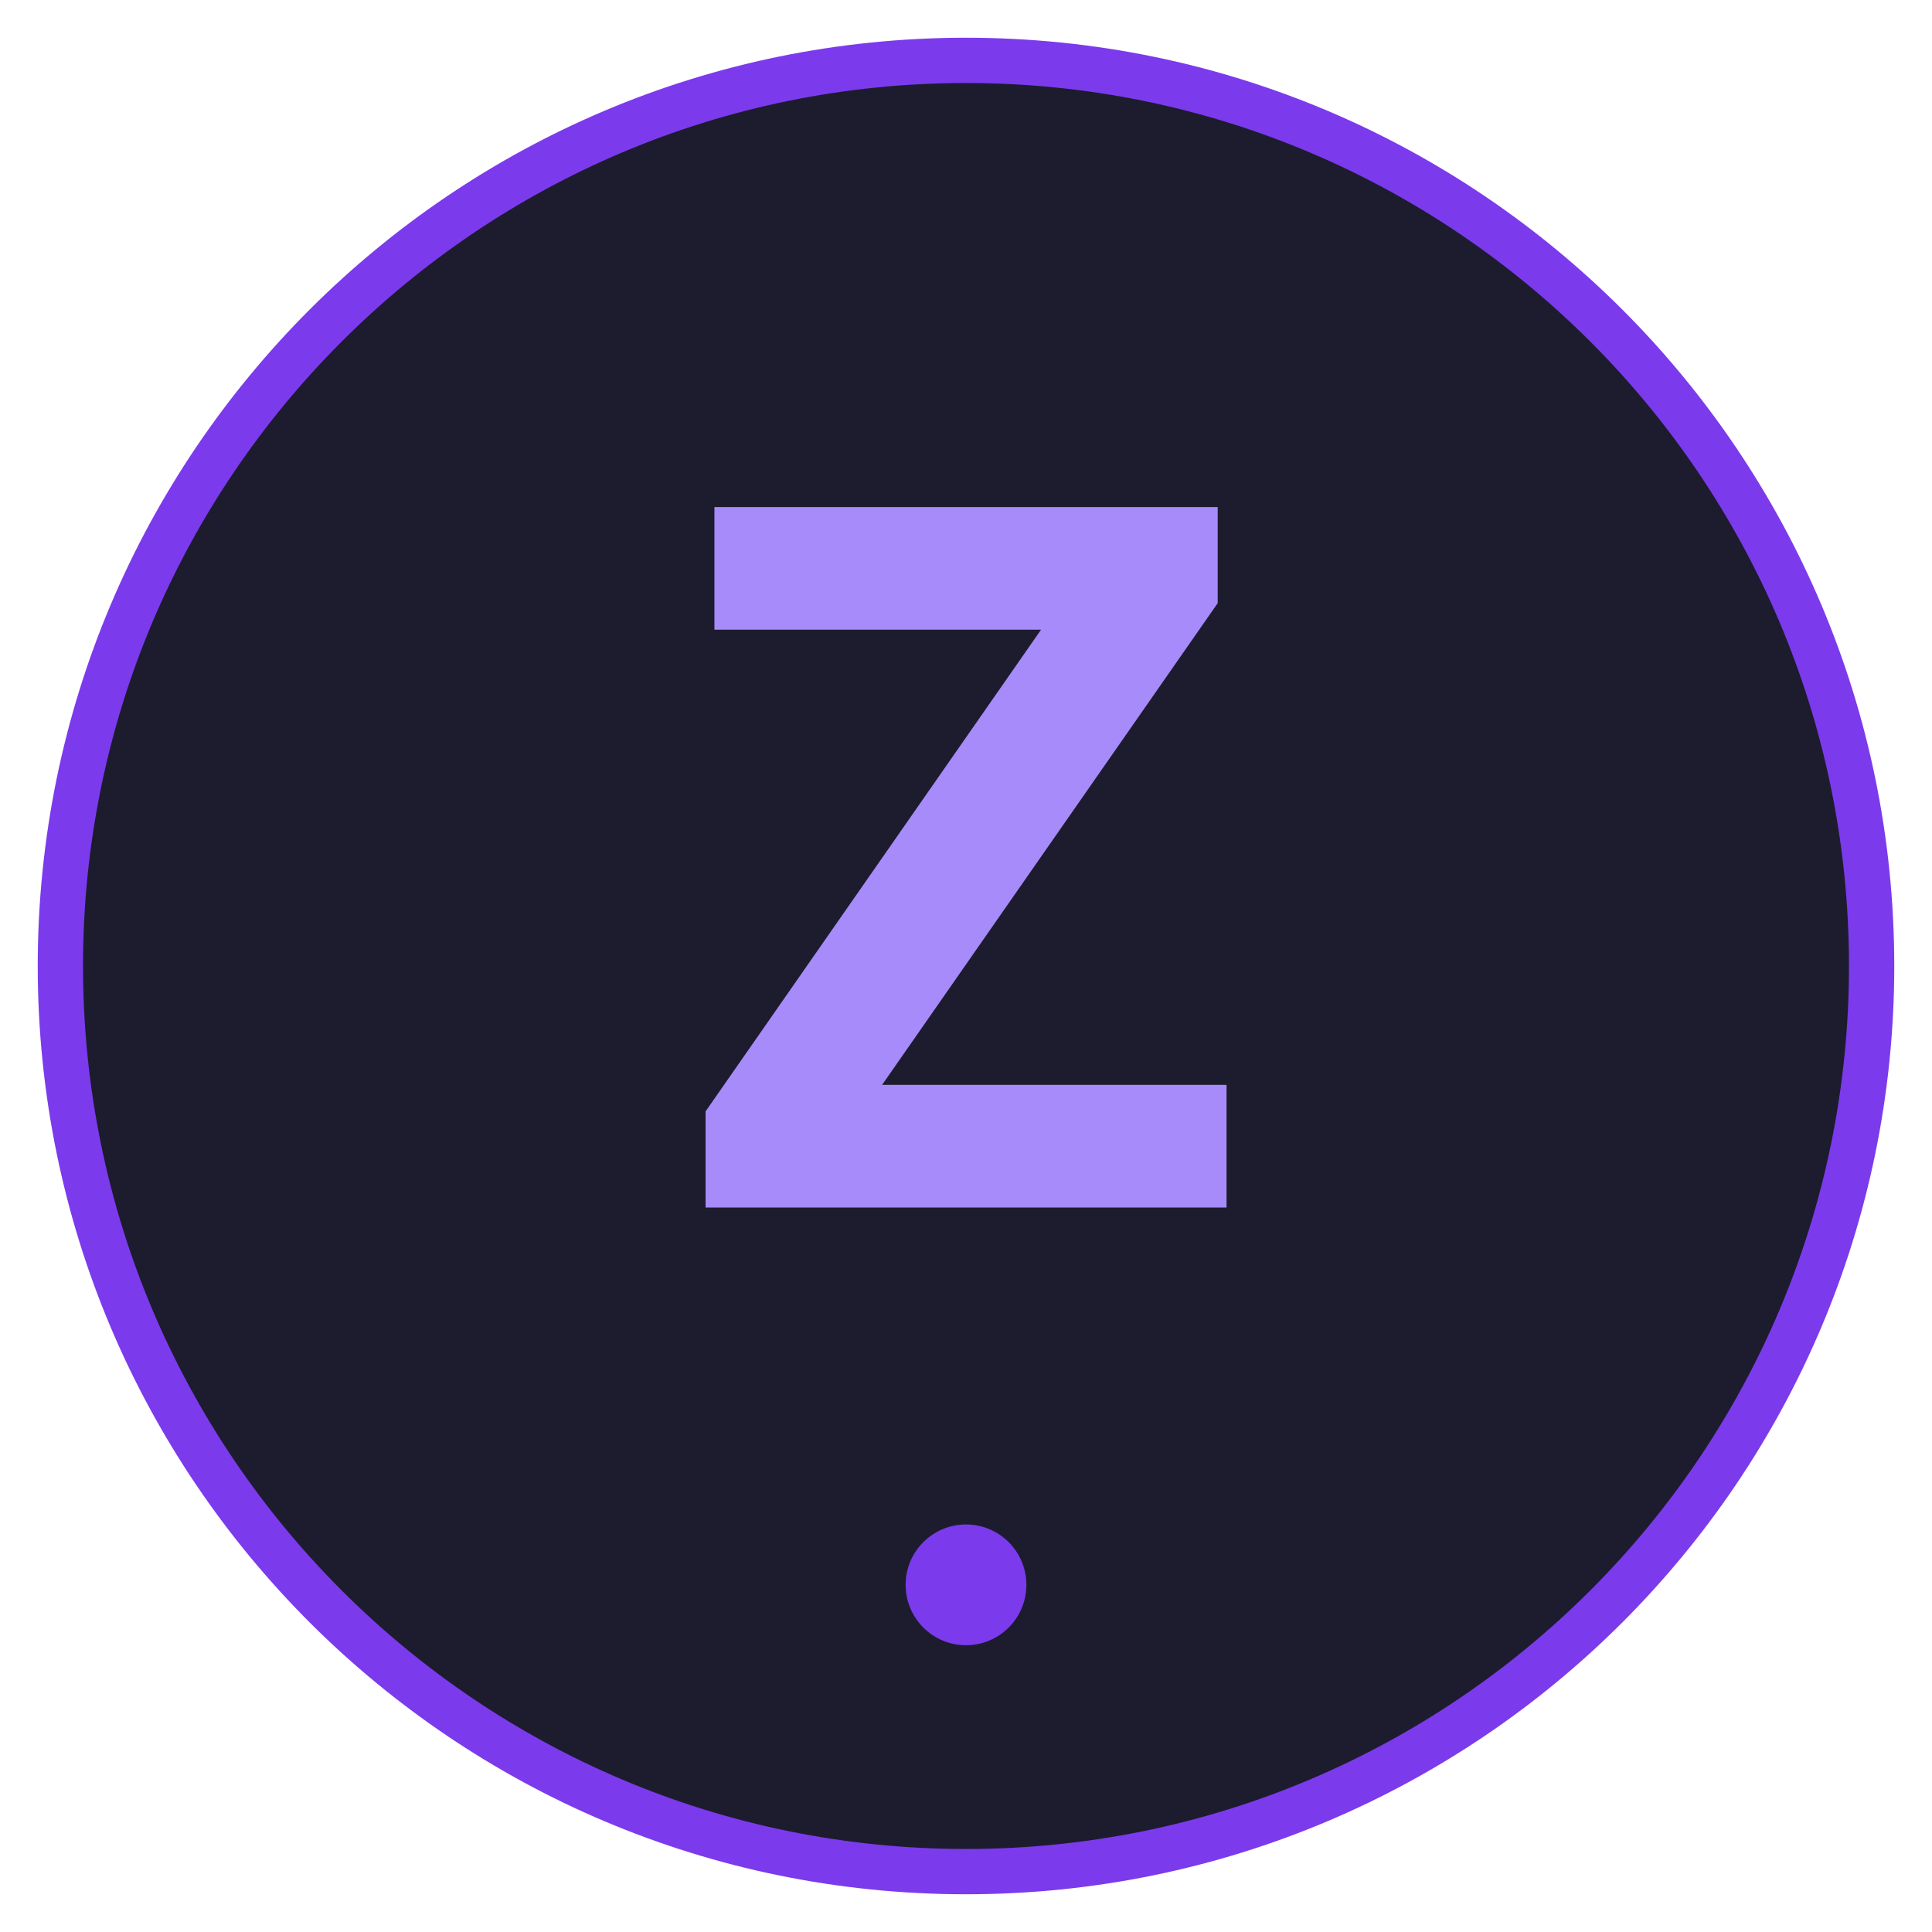
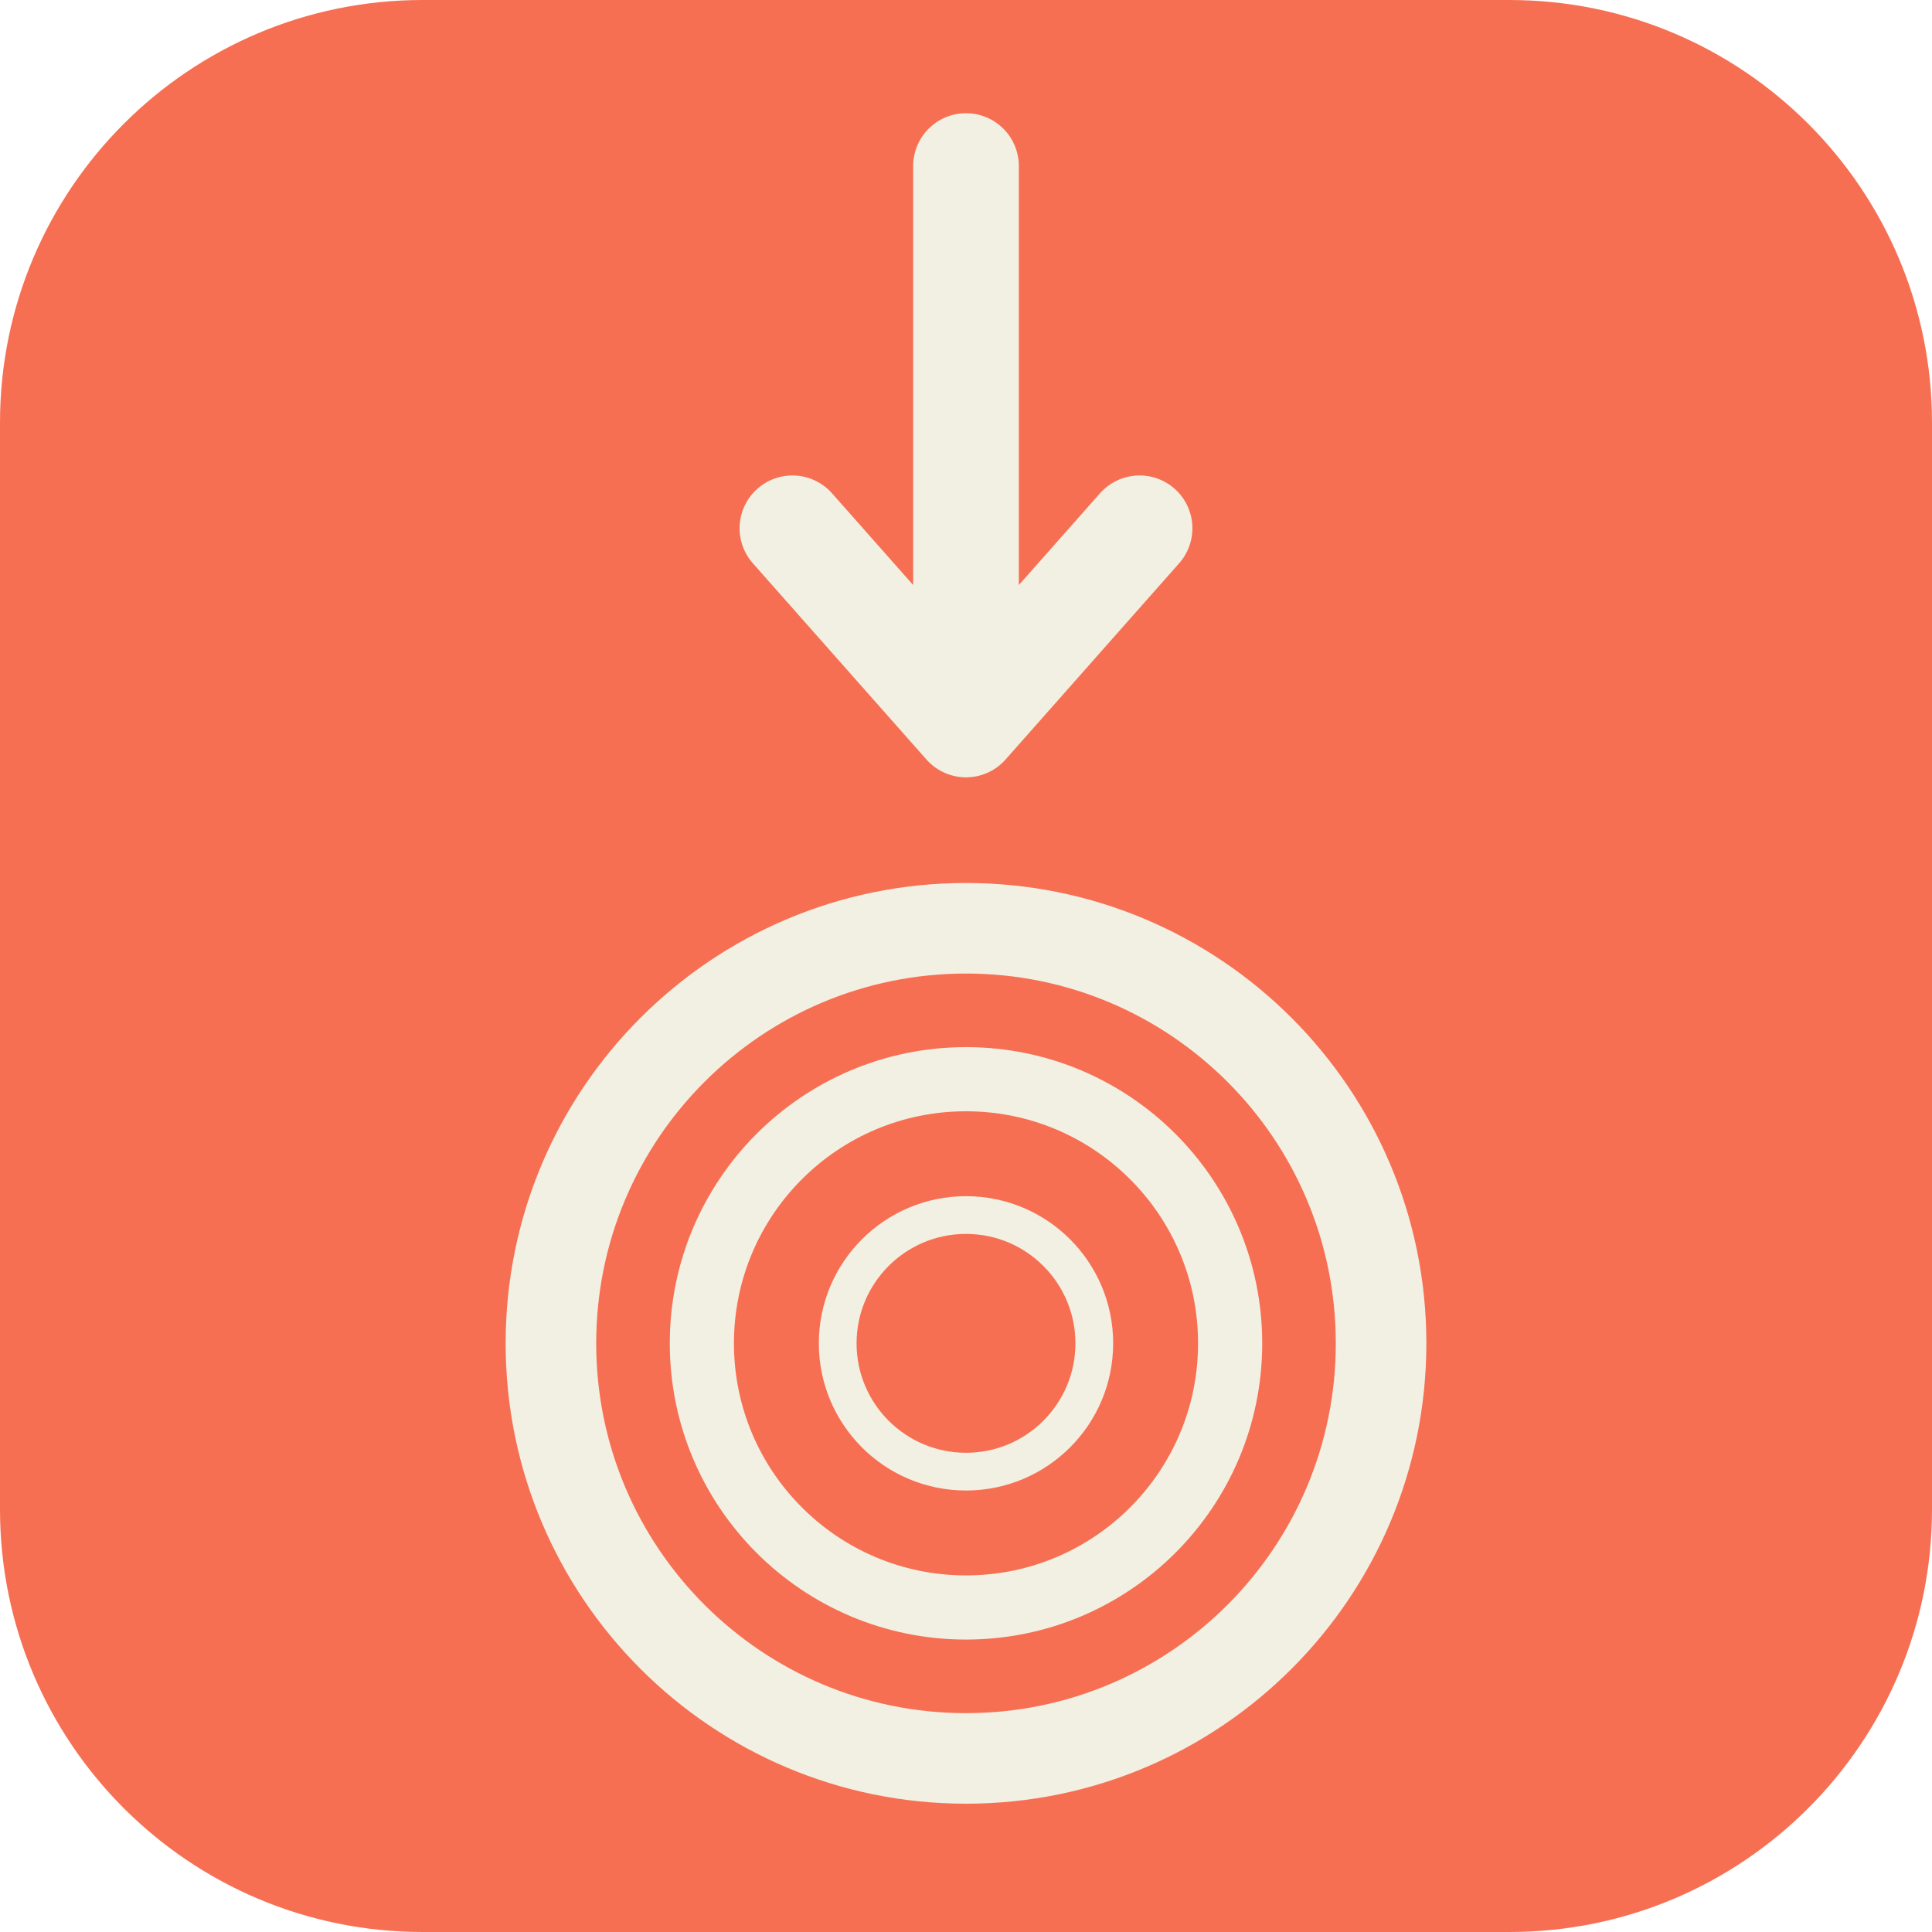
- <svg xmlns="http://www.w3.org/2000/svg" viewBox="0 0 256 256" width="256" height="256">
-   <circle cx="128" cy="128" r="120" fill="#1c1c2e" />
-   <circle cx="128" cy="128" r="120" fill="none" stroke="#7c3aed" stroke-width="6" />
-   <text x="128" y="160" font-family="sans-serif" font-size="130" font-weight="bold" text-anchor="middle" fill="#a78bfa">Z</text>
-   <circle cx="128" cy="210" r="8" fill="#7c3aed" />
+ <svg xmlns="http://www.w3.org/2000/svg" width="256" height="256" viewBox="0 0 256 256" fill="none">
+   <rect width="256" height="256" rx="56" fill="#F76F53" />
+   <line x1="128" y1="22" x2="128" y2="90" stroke="#F2F0E3" stroke-width="14" stroke-linecap="round" />
+   <polyline points="105,70 128,96 151,70" fill="none" stroke="#F2F0E3" stroke-width="14" stroke-linecap="round" stroke-linejoin="round" />
+   <circle cx="128" cy="178" r="55" stroke="#F2F0E3" stroke-width="12" />
+   <circle cx="128" cy="178" r="35" stroke="#F2F0E3" stroke-width="8.5" />
+   <circle cx="128" cy="178" r="17" stroke="#F2F0E3" stroke-width="5" />
</svg>
